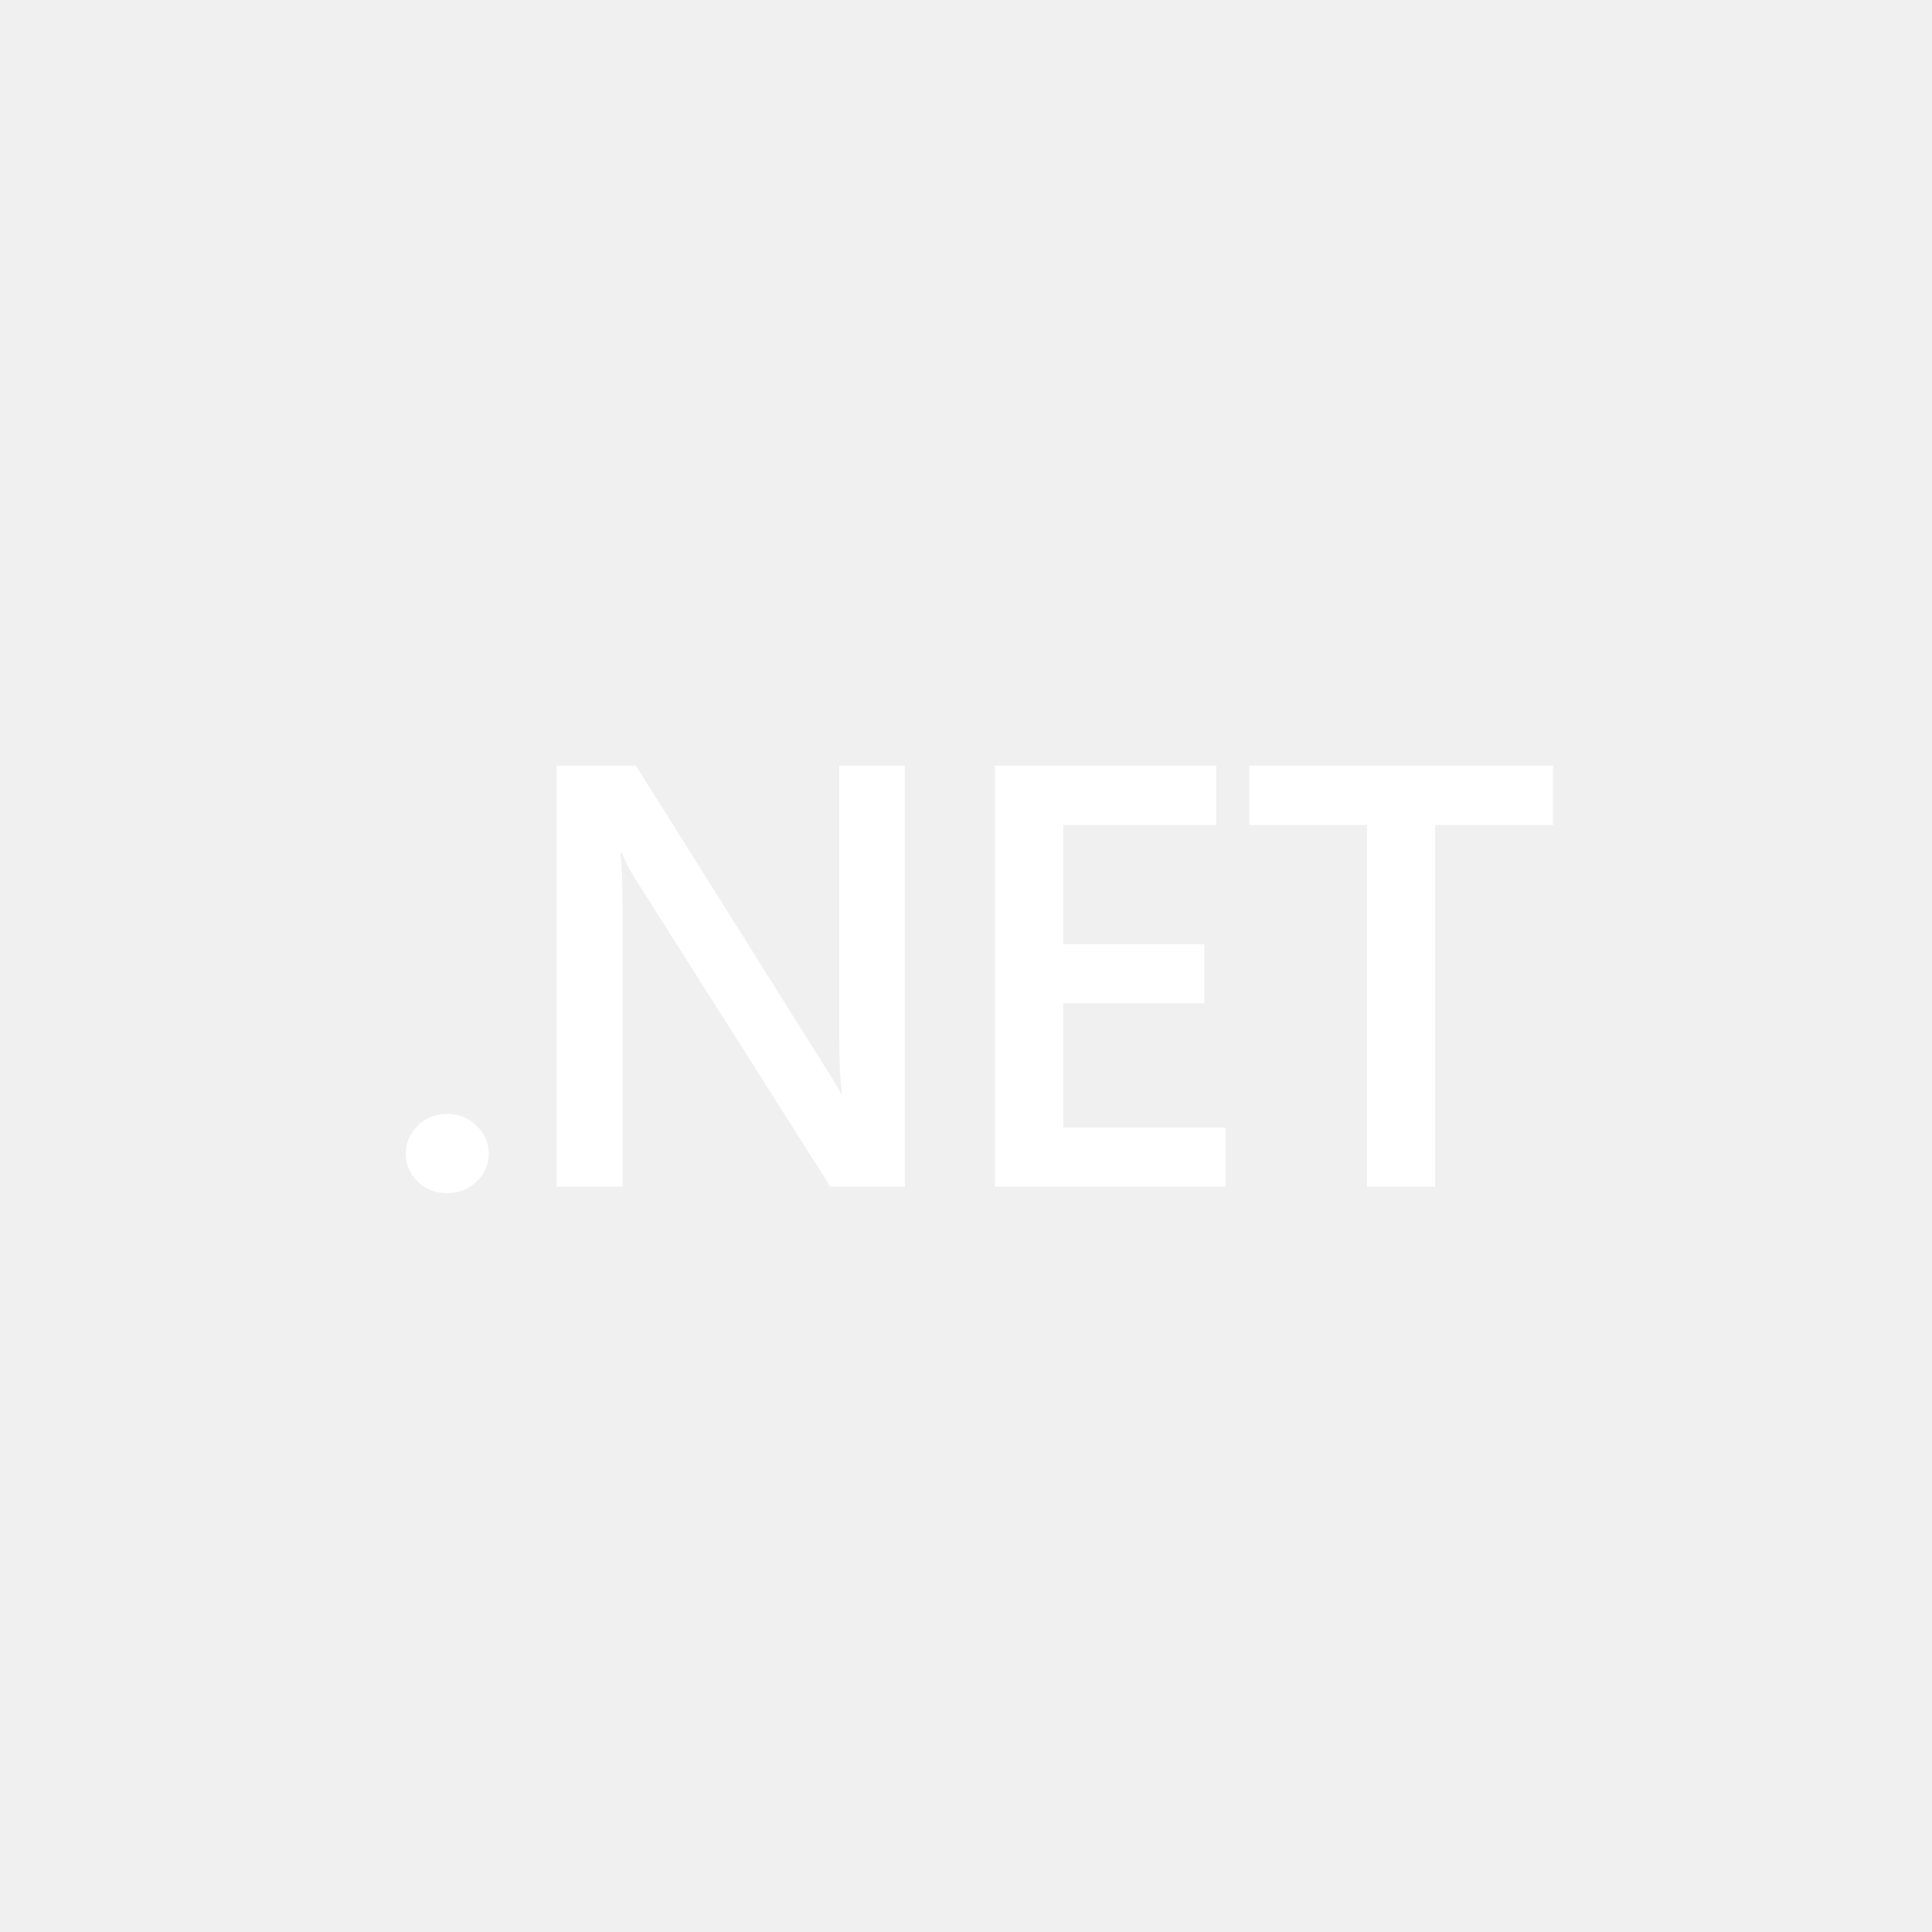
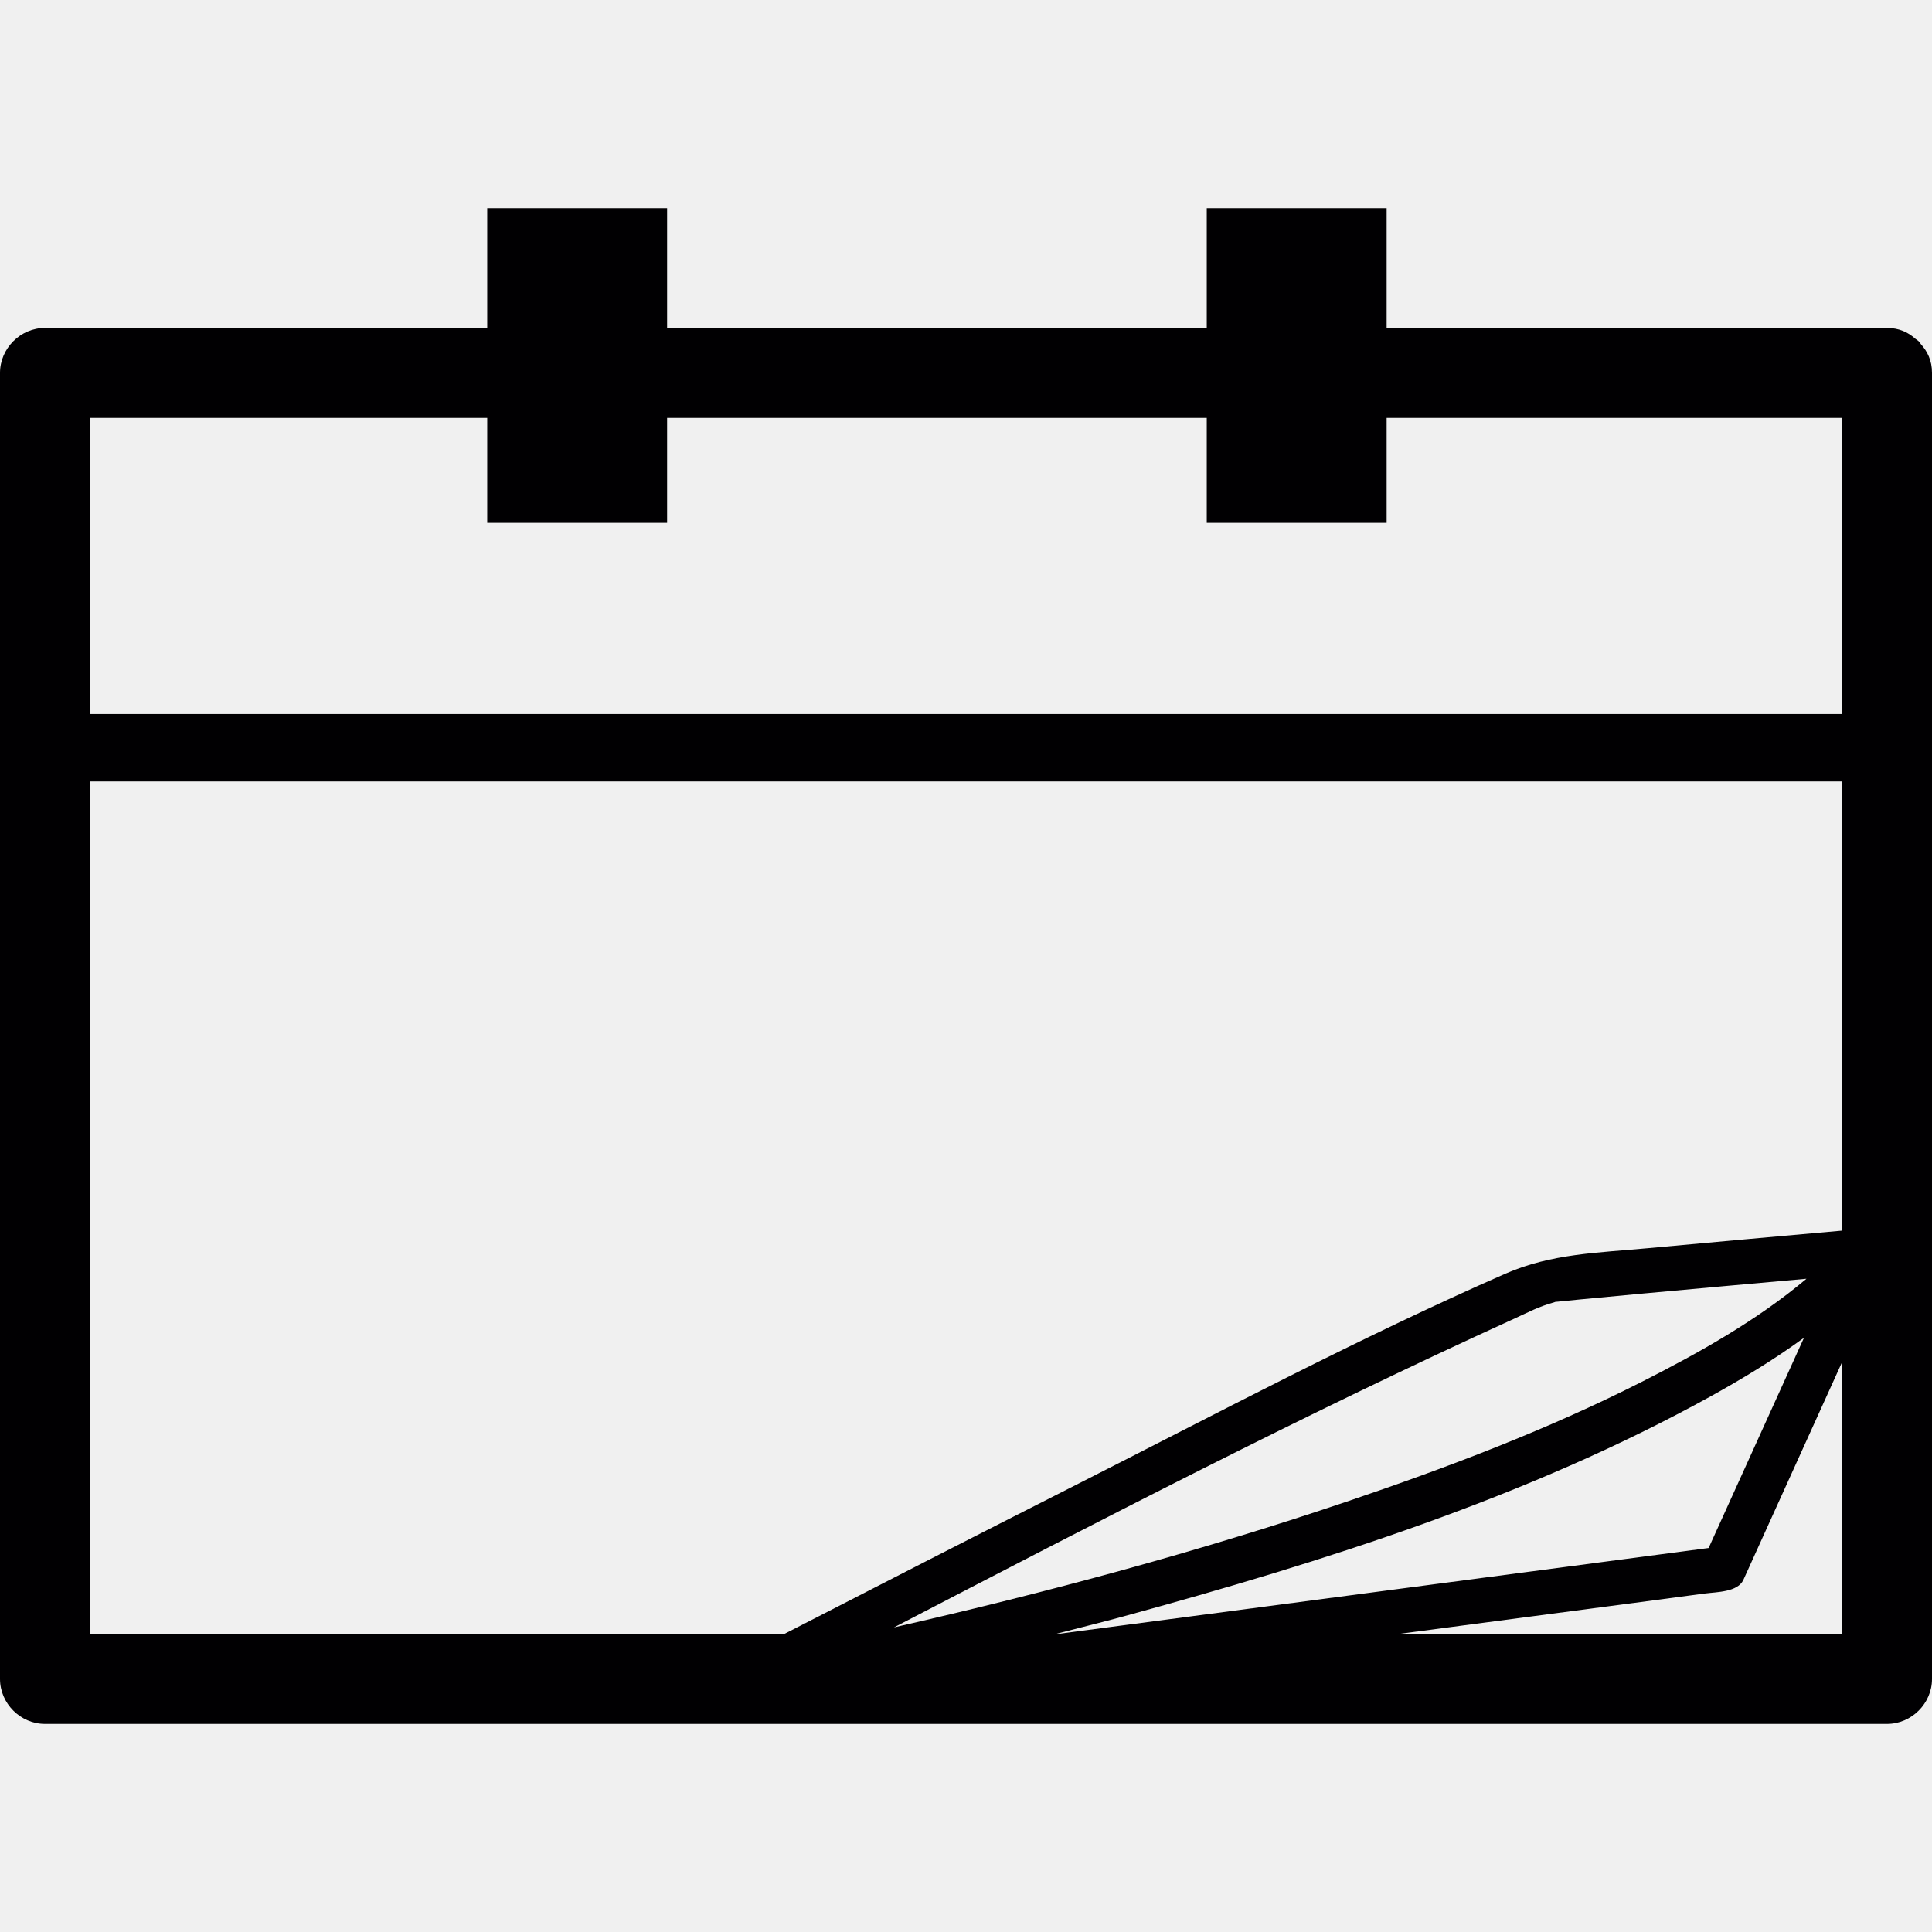
- <svg xmlns="http://www.w3.org/2000/svg" width="456" height="456" viewBox="0 0 456 456" version="1.1" xml:space="preserve" style="fill-rule:evenodd;clip-rule:evenodd;stroke-linejoin:round;stroke-miterlimit:2;">
-   <path d="m 105.5,281.609 c -2.703,0 -5.001,-0.9 -6.893,-2.702 -1.892,-1.848 -2.838,-4.042 -2.838,-6.582 0,-2.587 0.946,-4.804 2.838,-6.652 1.892,-1.848 4.19,-2.772 6.893,-2.772 2.748,0 5.068,0.924 6.96,2.772 1.937,1.848 2.906,4.064 2.906,6.652 0,2.54 -0.968,4.734 -2.906,6.582 -1.892,1.802 -4.212,2.702 -6.96,2.702 z" style="fill:#ffffff;fill-rule:nonzero;stroke-width:0.838" />
-   <path d="M 213.561,280.084 H 195.99 L 149.7,207.054 c -1.171,-1.848 -2.14,-3.765 -2.906,-5.751 h -0.406 c 0.361,2.125 0.541,6.675 0.541,13.65 v 65.132 h -15.543 v -99.36 h 18.719 l 44.737,71.298 c 1.892,2.957 3.109,4.989 3.649,6.098 h 0.27 c -0.45,-2.632 -0.676,-7.09 -0.676,-13.373 v -64.023 h 15.476 z" style="fill:#ffffff;fill-rule:nonzero;stroke-width:0.838" />
-   <path d="m 289.251,280.084 h -54.401 v -99.36 h 52.238 v 13.997 h -36.154 v 28.131 h 33.316 v 13.927 h -33.316 v 29.378 h 38.316 z" style="fill:#ffffff;fill-rule:nonzero;stroke-width:0.838" />
-   <path d="M 366.565,194.721 H 338.722 v 85.363 h -16.084 v -85.363 h -27.775 v -13.997 h 71.701 z" style="fill:#ffffff;fill-rule:nonzero;stroke-width:0.838" />
+ <svg xmlns="http://www.w3.org/2000/svg" height="456px" width="456px" version="1.1" id="Capa_1" viewBox="0 0 42.961 42.961" xml:space="preserve">
+   <g>
+     <path style="fill:#010002;" d="M42.715,7.654c-0.017-0.022-0.03-0.045-0.049-0.065c-0.022-0.021-0.047-0.035-0.071-0.053   c-0.157-0.142-0.36-0.244-0.634-0.244c-3.709,0-7.418,0-11.127,0V4.627h-4v2.665c-4,0-8,0-12,0V4.627h-4v2.665   c-2.024,0-4.049,0-6.073,0c-1.254,0-2.507,0-3.761,0c-0.545,0-1,0.455-1,1c0,5.894,0,11.787,0,17.681c0,3.787,0,7.574,0,11.361   c0,0.545,0.455,1,1,1c6.157,0,12.313,0,18.47,0c4.975,0,9.951,0,14.926,0c2.522,0,5.043,0,7.565,0c0.545,0,1-0.455,1-1   c0-5.895,0-11.787,0-17.681c0-3.787,0-7.574,0-11.361C42.962,8.016,42.858,7.812,42.715,7.654z M37.994,34.422   c-4.826,0.638-9.653,1.275-14.479,1.912c-0.014,0-0.027,0-0.041,0c0.503-0.132,1.009-0.254,1.509-0.391   c4.463-1.221,8.996-2.649,13.062-4.896c0.706-0.391,1.409-0.817,2.069-1.299C39.407,31.306,38.701,32.863,37.994,34.422z    M34.57,28.955c0.015-0.004,0.011-0.004,0.016-0.006c0.012-0.001,0.018-0.001,0.05-0.004c0.164-0.018,0.328-0.033,0.492-0.049   c0.465-0.045,0.929-0.088,1.394-0.131c1.216-0.112,2.432-0.221,3.648-0.33c-1.104,0.929-2.393,1.649-3.667,2.295   c-2.108,1.068-4.33,1.907-6.565,2.664c-3.296,1.113-6.666,2.02-10.06,2.794c4.55-2.362,9.108-4.73,13.769-6.854   C34.016,29.167,34.195,29.061,34.57,28.955z M10.834,9.292v2.335h4V9.292c0.323,0,0.646,0,0.969,0c3.678,0,7.354,0,11.031,0v2.335   h4V9.292c2.455,0,4.911,0,7.366,0c0.921,0,1.841,0,2.761,0c0,2.195,0,4.39,0,6.585c-4.885,0-9.769,0-14.654,0   c-7.343,0-14.686,0-22.029,0c-0.759,0-1.519,0-2.278,0c0-2.195,0-4.39,0-6.585C4.945,9.292,7.889,9.292,10.834,9.292z M2,36.334   c0-5.561,0-11.12,0-16.681c0-0.758,0-1.517,0-2.276c4.759,0,9.519,0,14.278,0c7.343,0,14.686,0,22.029,0c0.886,0,1.77,0,2.654,0   c0,2.865,0,5.73,0,8.596c0,0.464,0,0.928,0,1.392c-1.438,0.128-2.877,0.257-4.314,0.39c-1.117,0.104-2.146,0.119-3.174,0.568   c-3.244,1.424-6.391,3.097-9.549,4.697c-2.165,1.097-4.327,2.204-6.485,3.314c-3.575,0-7.15,0-10.726,0   C5.143,36.334,3.571,36.334,2,36.334z M31.096,36.334c1.751-0.231,3.504-0.463,5.254-0.693c0.52-0.07,1.039-0.138,1.559-0.207   c0.266-0.035,0.734-0.029,0.859-0.306c0.73-1.613,1.462-3.227,2.193-4.839c0,2.015,0,4.029,0,6.045   C37.673,36.334,34.384,36.334,31.096,36.334z" />
+   </g>
</svg>
